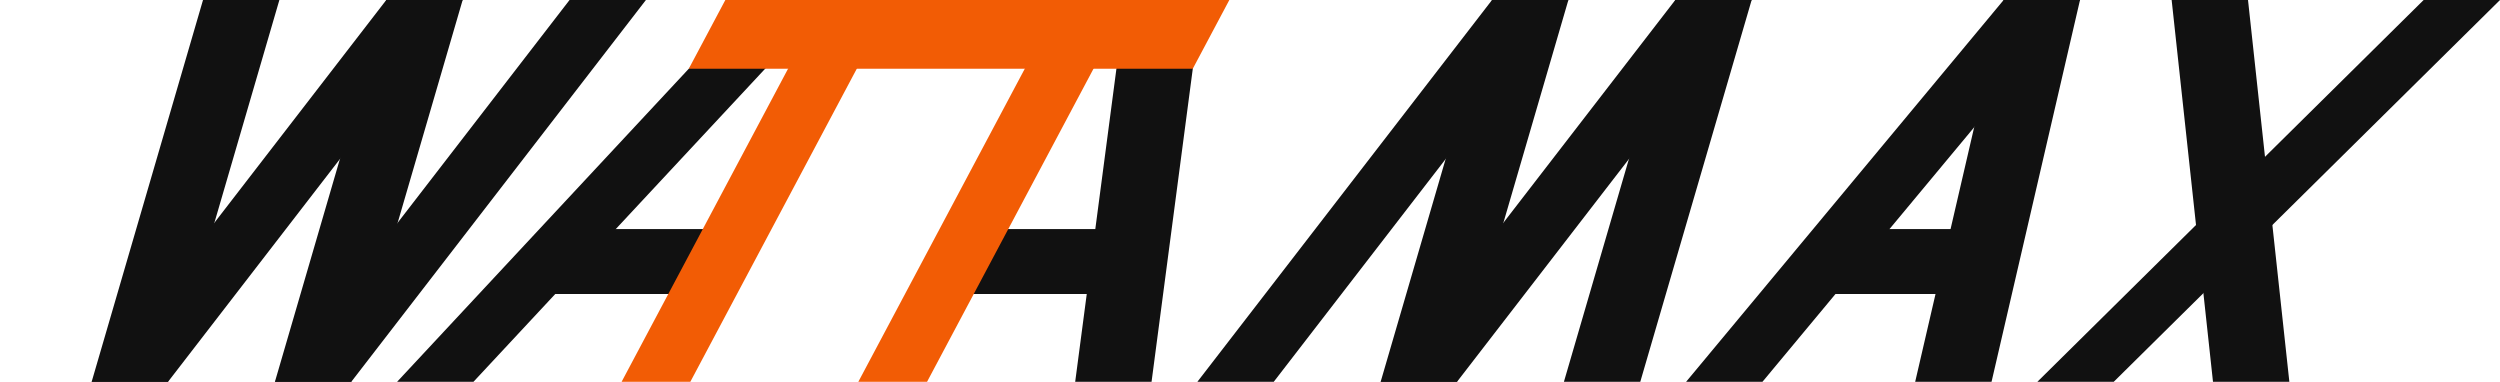
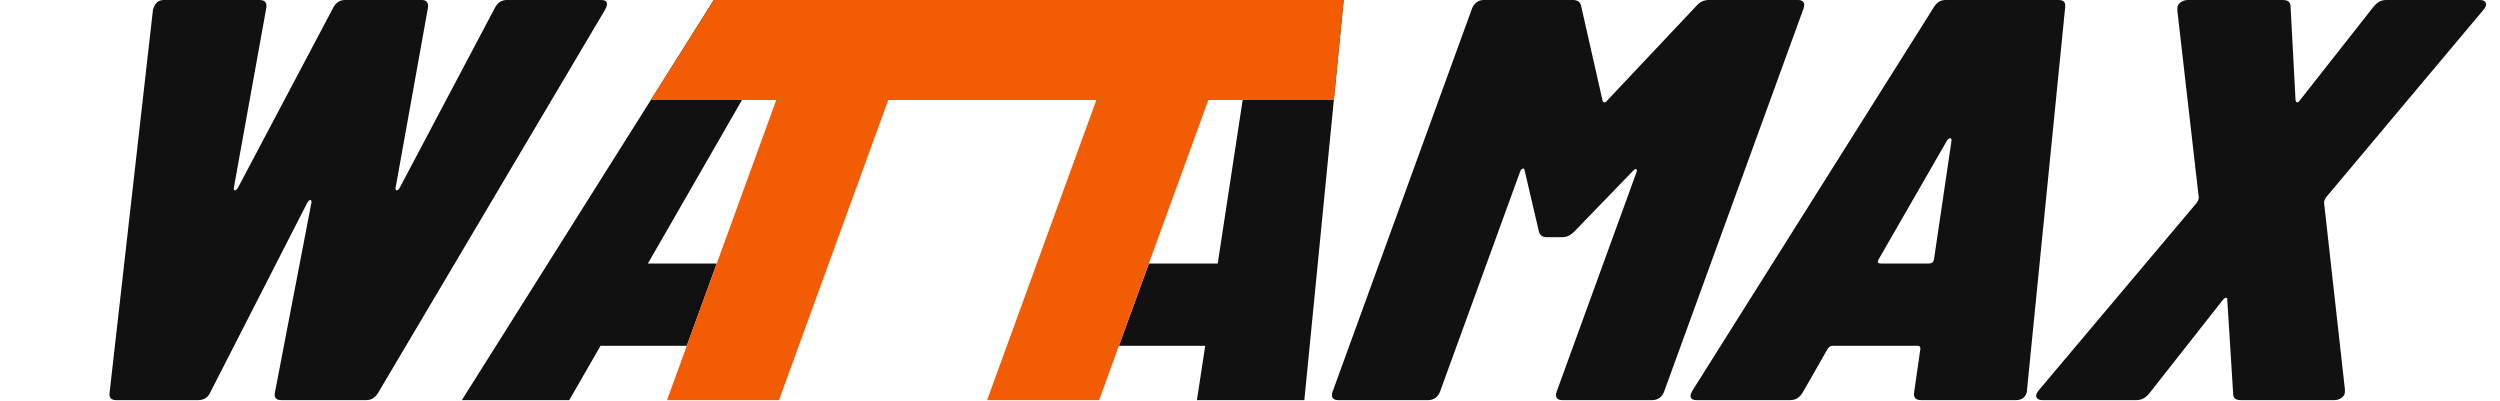
- <svg xmlns="http://www.w3.org/2000/svg" viewBox="0 0 654.77 100">
-   <g transform="translate(53.171 0) skewX(-28)">
-     <g fill="#111111">
-       <polygon points="0,0 20,0 44,100 24,100" />
-       <polygon points="24,100 44,100 68,0 48,0" />
-       <polygon points="48,0 68,0 92,100 72,100" />
-       <polygon points="72,100 92,100 116,0 96,0" />
-       <polygon points="144,0 164,0 124,100 104,100" />
-       <rect x="126.8" y="60" width="41" height="17" />
-       <rect x="237.8" y="60" width="41" height="17" />
-       <polygon points="241.6,0 261.6,0 301.6,100 281.6,100" />
-       <polygon points="313.6,100 333.6,100 357.6,0 337.6,0" />
-       <polygon points="337.6,0 357.6,0 381.6,100 361.6,100" />
-       <polygon points="361.6,100 381.6,100 405.6,0 385.6,0" />
-       <polygon points="385.6,0 405.6,0 429.6,100 409.6,100" />
-       <polygon points="441.6,100 461.6,100 491.6,0 471.6,0" />
-       <polygon points="471.6,0 491.6,0 521.6,100 501.6,100" />
-       <rect x="455" y="60" width="53" height="17" />
-       <polygon points="515.6,0 535.6,0 599.6,100 579.6,100" />
-       <polygon points="533.6,100 553.6,100 601.6,0 581.6,0" />
-     </g>
-     <g fill="#F25C05">
-       <rect x="136.8" y="0" width="132" height="18" />
-       <rect x="162.8" y="0" width="18" height="100" />
-       <rect x="224.8" y="0" width="18" height="100" />
-     </g>
-   </g>
+ <svg xmlns="http://www.w3.org/2000/svg" viewBox="0 0 624.83 100">
+   <path d="M27.39 98.14 38.23 2.43 38.44 1.86Q39.11 0 40.97 0H64.83Q66.83 0 66.58 1.86L58.43 47Q58.37 47.57 58.73 47.57Q59.08 47.57 59.43 47L83.24 2Q84.25 0 86.25 0H105.4Q107.25 0 106.95 2L98.86 47Q98.8 47.57 99.15 47.57Q99.51 47.57 99.86 47L123.67 2Q124.68 0 126.68 0H150.25Q152.54 0 151.23 2.43L94.53 98.14Q93.43 100 91.57 100H70.29Q68.29 100 68.73 98L77.85 50.57Q77.91 50 77.56 50Q77.2 50 76.85 50.57L52.59 98Q51.71 100 49.57 100H29Q27.14 100 27.39 98.14ZM115.43 100 178.4 0 203.11 0 208.76 -15.52 161.93 65.86 179.14 65.86 171.65 86.43 150.09 86.43 142.28 100ZM326 100 335.83 0 311.11 0 316.76 -15.52 304.35 65.86 287.14 65.86 279.65 86.43 301.22 86.43 299.15 100ZM427.11 0H449.4Q450.4 0 450.76 0.57Q451.12 1.14 450.76 2.14L415.92 97.86Q415.56 98.86 414.78 99.43Q414 100 413 100H390.43Q389.43 100 389.07 99.43Q388.7 98.86 389.07 97.86L409.03 43Q409.24 42.43 408.93 42.29Q408.63 42.14 408.14 42.71L393.48 57.86Q392.1 59.29 390.39 59.29H386.68Q384.96 59.29 384.62 57.86L381.05 42.57Q380.97 42 380.56 42.14Q380.15 42.29 379.94 42.86L359.92 97.86Q359.56 98.86 358.78 99.43Q358 100 357 100H334.43Q333.43 100 333.07 99.43Q332.7 98.86 333.07 97.86L367.9 2.14Q368.27 1.14 369.05 0.57Q369.83 0 370.83 0H393.11Q394.83 0 395.16 1.43L400.53 25.14Q400.66 25.57 401.02 25.57Q401.38 25.57 401.67 25.14L424.02 1.43Q425.25 0 427.11 0ZM478.39 98.14 479.97 87.14Q479.94 86.43 479.37 86.43H457.94Q457.37 86.43 456.82 87.14L450.53 98.14Q449.43 100 447.43 100H424Q422.86 100 422.59 99.36Q422.33 98.71 423.03 97.57L483.29 1.86Q484.4 0 486.25 0H514.54Q516.4 0 516.15 1.86L506.6 97.57Q506.64 97.86 506.48 98.29Q505.86 100 503.86 100H480.14Q478.14 100 478.39 98.14ZM469.4 65.14Q469.14 65.86 470 65.86H482.14Q483.14 65.86 483.36 64.86L487.75 35.14Q487.81 34.57 487.39 34.57Q486.96 34.57 486.61 35.14L469.51 64.86ZM509.65 97.43 549.13 50.57Q549.48 50 549.55 49.43L544.18 2.57Q544.2 1.71 544.25 1.57Q544.51 0.86 545.24 0.43Q545.97 0 546.83 0H570.54Q572.54 0 572.49 1.71L573.73 25Q573.8 25.57 574.16 25.57Q574.52 25.57 574.87 25L593.2 1.71Q594.54 0 596.4 0H619.83Q620.97 0 621.28 0.71Q621.59 1.43 620.6 2.57L581.26 49.43Q580.91 50 580.85 50.57L586.08 97.43Q586.05 98.29 586 98.43Q585.74 99.14 585.01 99.57Q584.29 100 583.43 100H560Q558.14 100 558.14 98.43L556.67 75Q556.74 74.43 556.38 74.43Q556.02 74.43 555.53 75L537.2 98.29Q535.86 100 534 100H510.43Q509.29 100 508.97 99.29Q508.66 98.57 509.65 97.43Z" fill="#111111" />
+   <path d="M178.4 0 335.83 0 333.37 25 302.01 25 274.71 100 246.71 100 274.01 25 222.01 25 194.71 100 166.71 100 194.01 25 162.65 25Z" fill="#F25C05" />
</svg>
